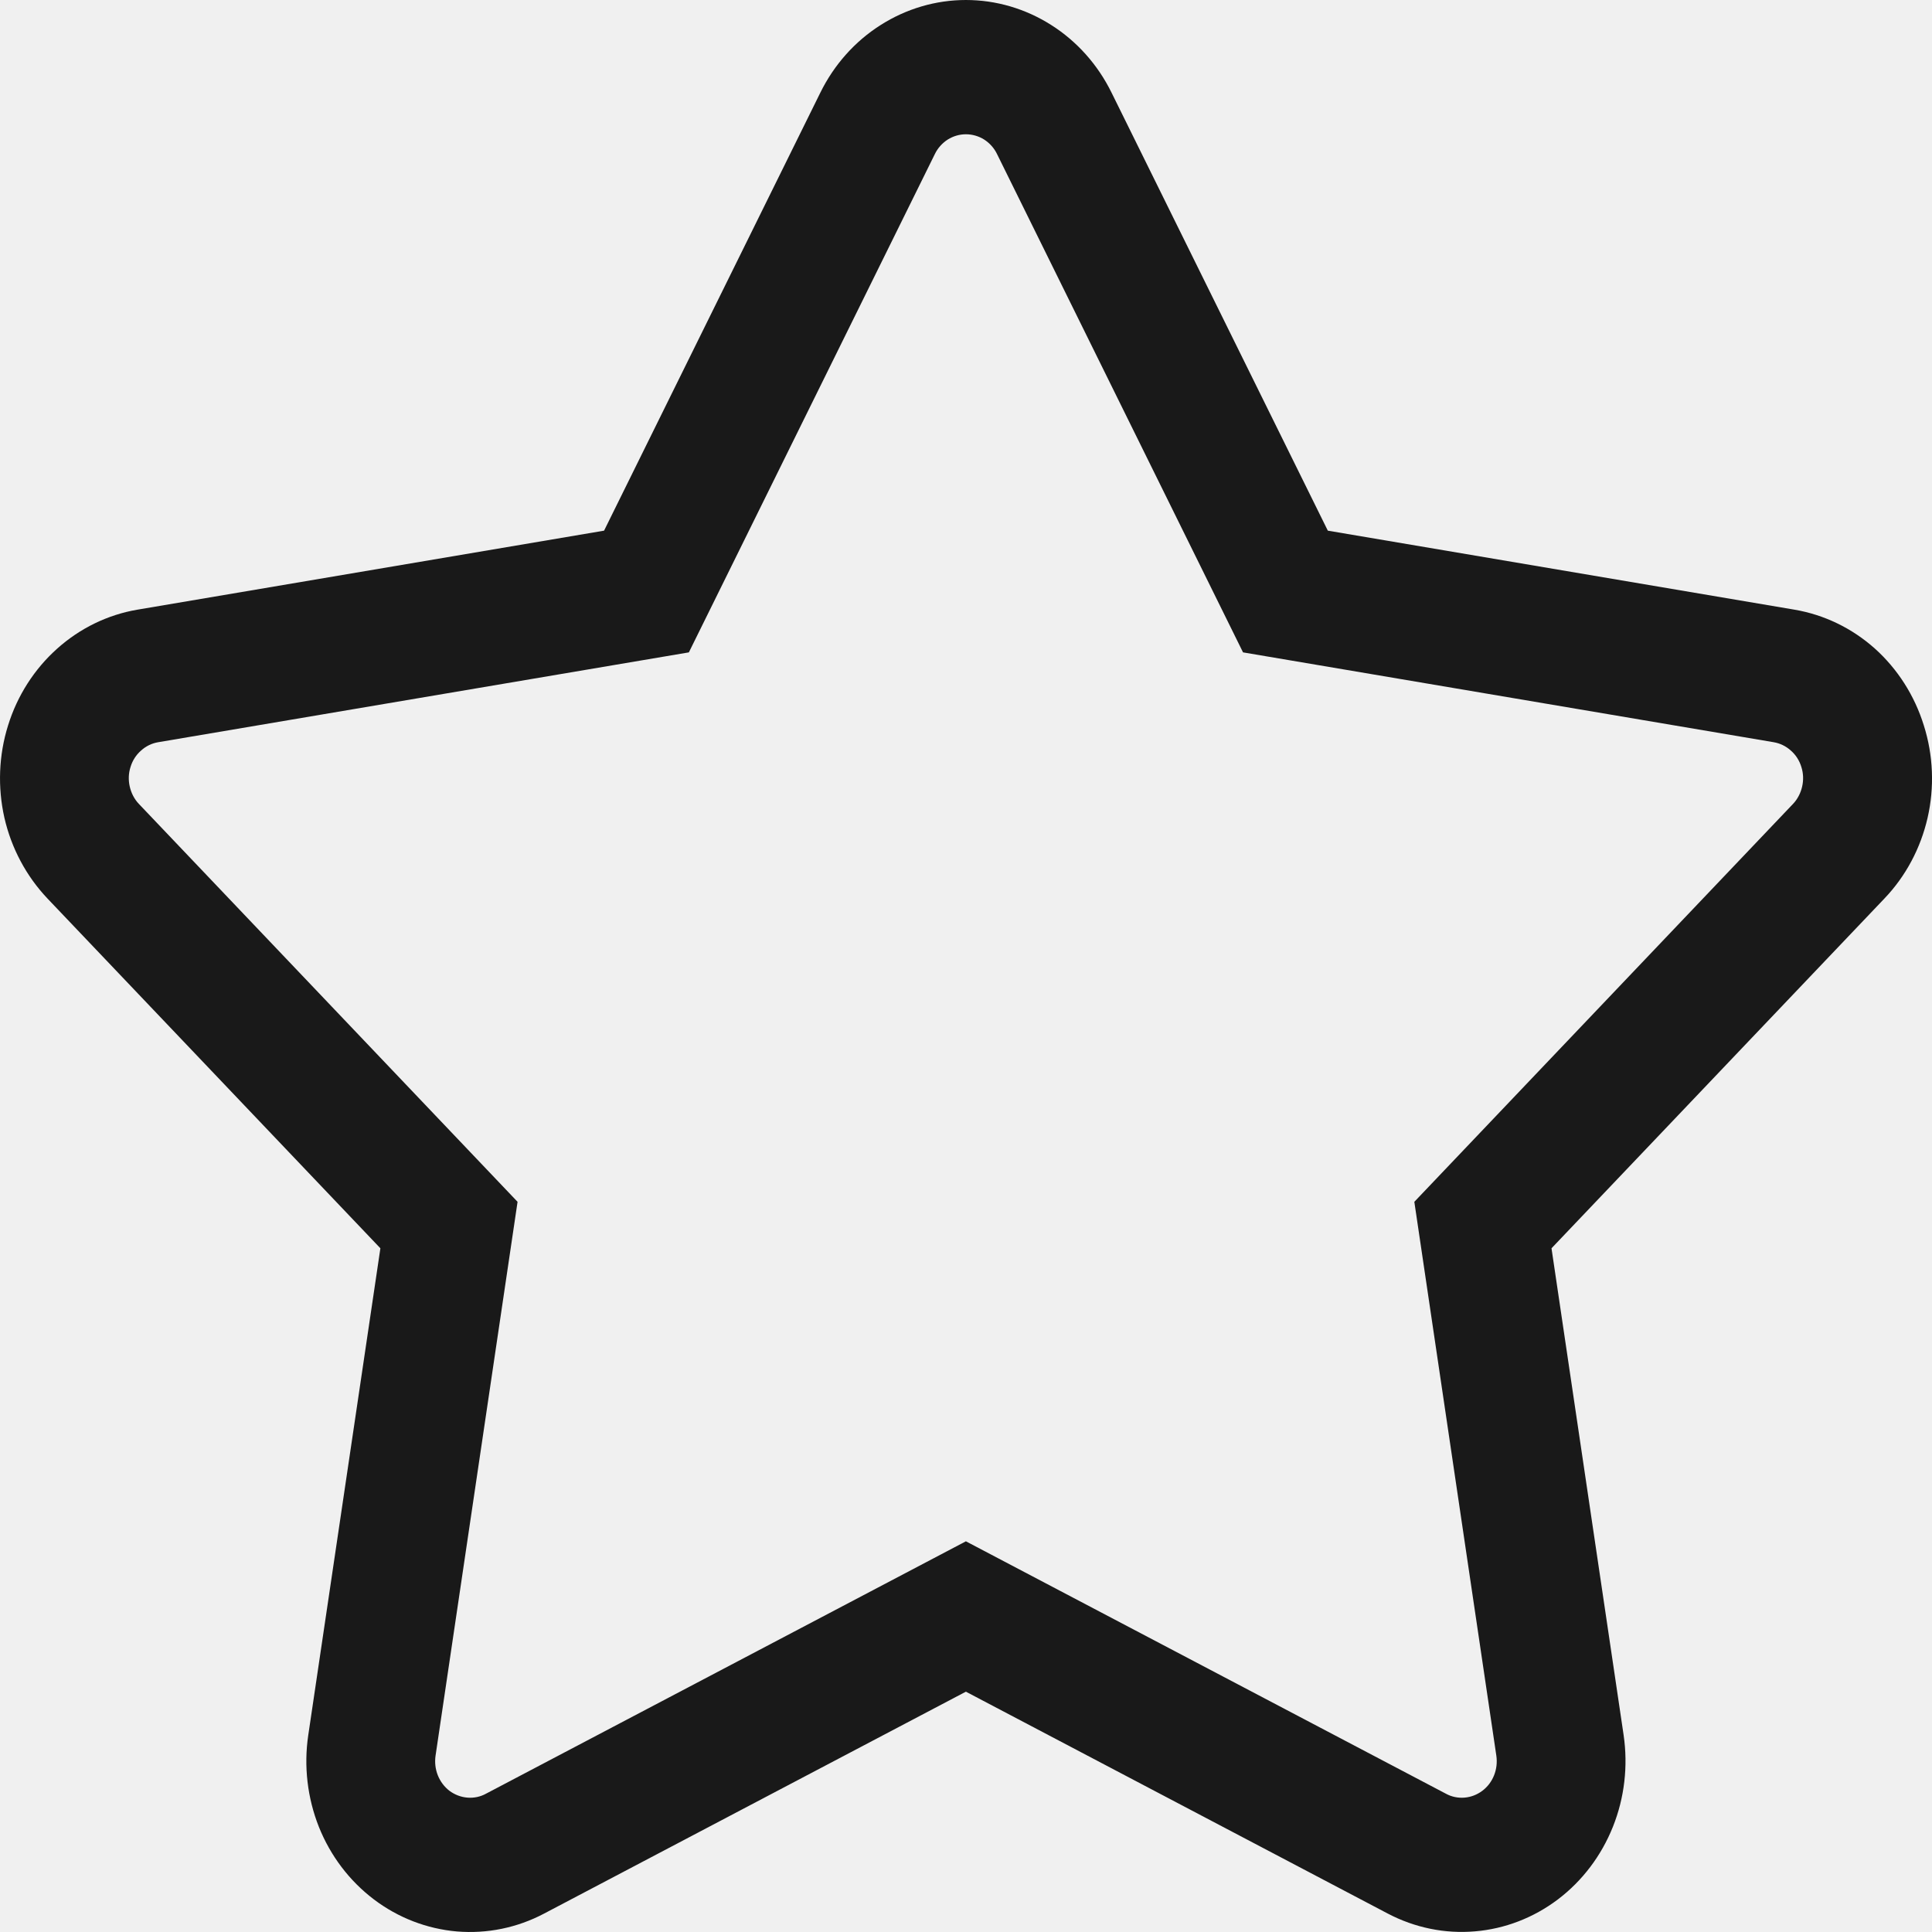
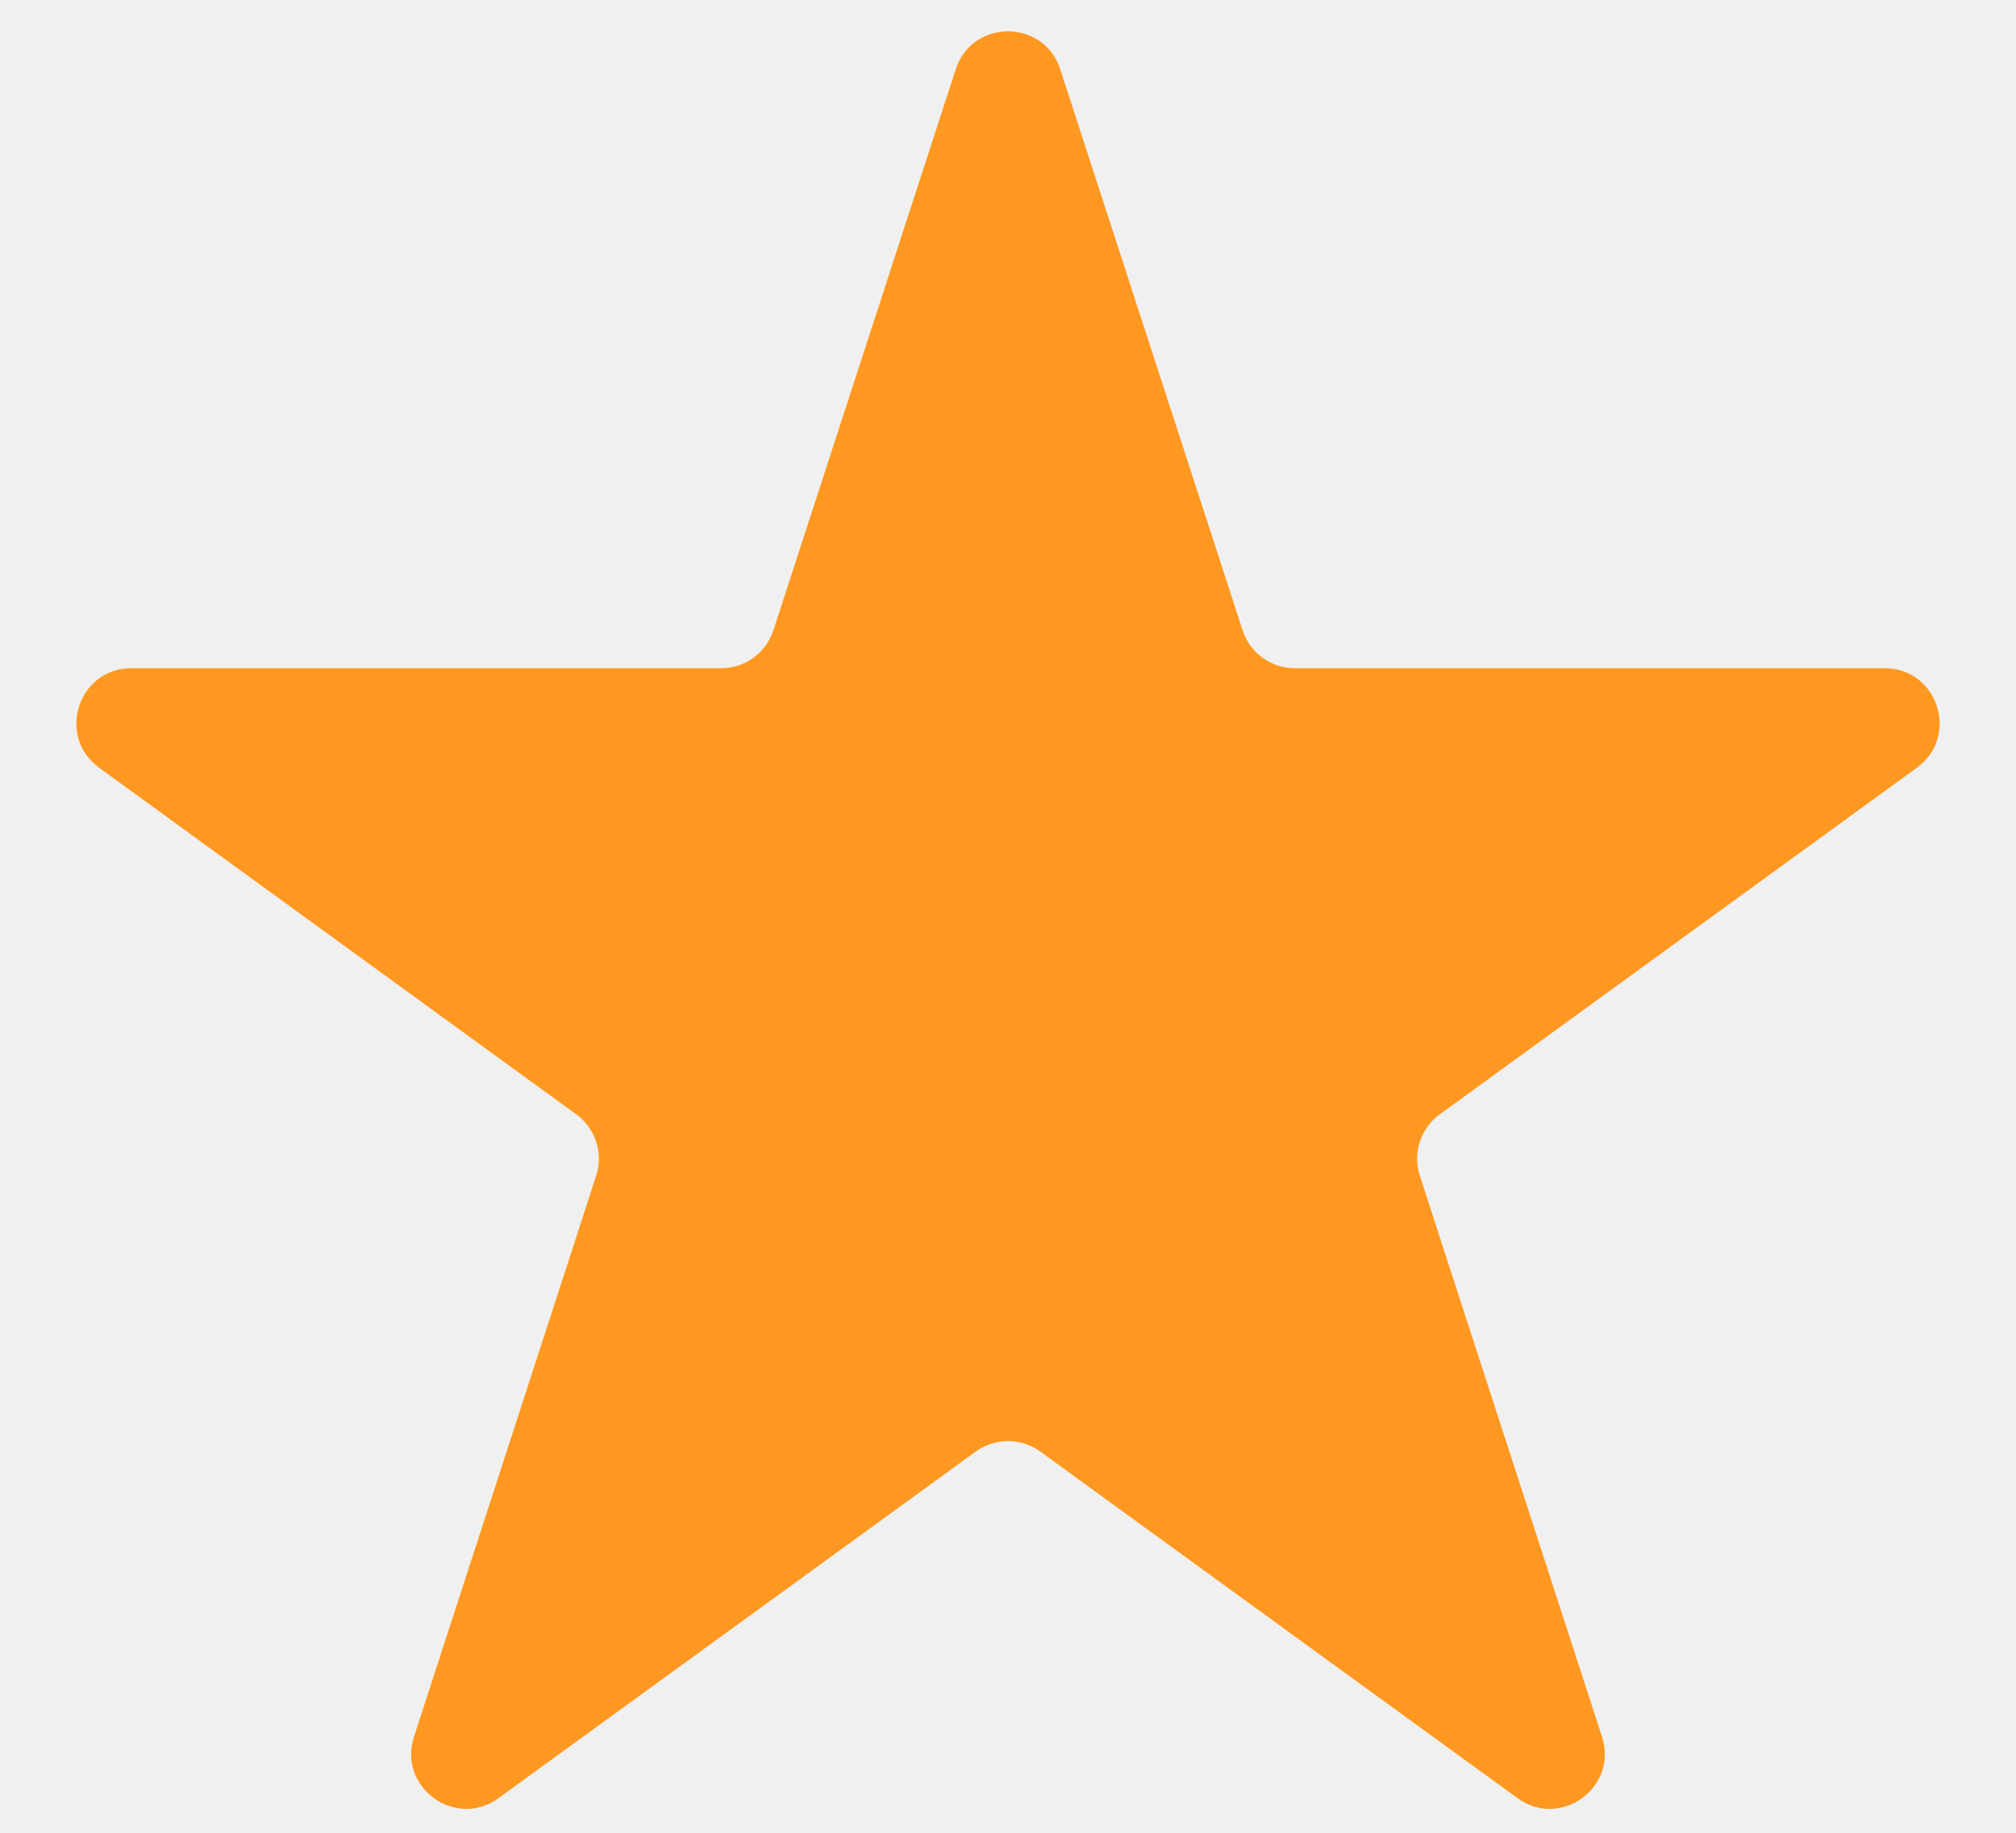
- <svg xmlns="http://www.w3.org/2000/svg" width="18" height="18" viewBox="0 0 18 18" fill="none">
-   <g clip-path="url(#clip0_671_15658)">
-     <path d="M17.924 6.759C17.838 6.481 17.68 6.233 17.467 6.042C17.254 5.852 16.995 5.727 16.718 5.68L12.371 4.944L10.356 0.863C10.228 0.603 10.034 0.385 9.794 0.233C9.555 0.081 9.28 0 8.999 0C8.719 0 8.444 0.081 8.205 0.233C7.965 0.385 7.771 0.603 7.643 0.863L5.628 4.944L1.281 5.68C1.004 5.727 0.745 5.853 0.533 6.043C0.32 6.233 0.161 6.481 0.075 6.759C-0.012 7.037 -0.023 7.334 0.041 7.619C0.106 7.903 0.245 8.163 0.442 8.371L3.544 11.63L2.872 16.166C2.829 16.455 2.864 16.751 2.971 17.021C3.079 17.291 3.256 17.524 3.483 17.696C3.71 17.868 3.978 17.971 4.258 17.995C4.537 18.018 4.818 17.961 5.068 17.829L8.999 15.761L12.931 17.829C13.181 17.96 13.462 18.018 13.741 17.994C14.021 17.971 14.289 17.867 14.515 17.696C14.742 17.524 14.919 17.29 15.027 17.02C15.135 16.75 15.169 16.455 15.127 16.166L14.455 11.63L17.557 8.371C17.755 8.164 17.894 7.903 17.959 7.619C18.024 7.335 18.012 7.037 17.924 6.759ZM16.705 7.49L13.177 11.197L13.941 16.357C13.95 16.419 13.943 16.482 13.92 16.54C13.897 16.598 13.859 16.648 13.811 16.684C13.762 16.721 13.705 16.743 13.645 16.748C13.585 16.753 13.525 16.741 13.472 16.712L8.999 14.36L4.527 16.712C4.474 16.741 4.414 16.753 4.354 16.748C4.294 16.743 4.237 16.721 4.188 16.685C4.14 16.648 4.102 16.598 4.079 16.54C4.056 16.482 4.049 16.419 4.058 16.357L4.822 11.197L1.294 7.49C1.252 7.446 1.223 7.39 1.209 7.329C1.195 7.268 1.197 7.205 1.216 7.146C1.234 7.086 1.268 7.033 1.314 6.993C1.359 6.952 1.414 6.925 1.474 6.915L6.418 6.078L8.71 1.435C8.737 1.379 8.779 1.333 8.83 1.3C8.881 1.268 8.94 1.251 8.999 1.251C9.059 1.251 9.118 1.268 9.169 1.3C9.22 1.333 9.262 1.379 9.289 1.435L11.581 6.078L16.525 6.915C16.584 6.925 16.64 6.952 16.685 6.993C16.731 7.033 16.765 7.086 16.783 7.146C16.802 7.205 16.804 7.268 16.79 7.329C16.776 7.39 16.747 7.446 16.705 7.49Z" fill="#191919" />
-   </g>
-   <defs>
-     <clipPath id="clip0_671_15658">
-       <rect width="18" height="18" fill="white" />
-     </clipPath>
-   </defs>
+ <svg xmlns="http://www.w3.org/2000/svg" width="11" height="10" viewBox="0 0 11 10" fill="none">
+   <path d="M5.215 0.378C5.304 0.102 5.696 0.102 5.785 0.378L6.78 3.439C6.82 3.562 6.935 3.646 7.065 3.646H10.283C10.574 3.646 10.694 4.018 10.459 4.189L7.856 6.08C7.751 6.156 7.707 6.292 7.747 6.415L8.741 9.476C8.831 9.752 8.515 9.982 8.28 9.811L5.676 7.92C5.571 7.844 5.429 7.844 5.324 7.92L2.72 9.811C2.485 9.982 2.169 9.752 2.259 9.476L3.253 6.415C3.293 6.292 3.249 6.156 3.144 6.08L0.541 4.189C0.306 4.018 0.426 3.646 0.717 3.646H3.935C4.065 3.646 4.18 3.562 4.22 3.439L5.215 0.378Z" fill="#FF9820" />
</svg>
